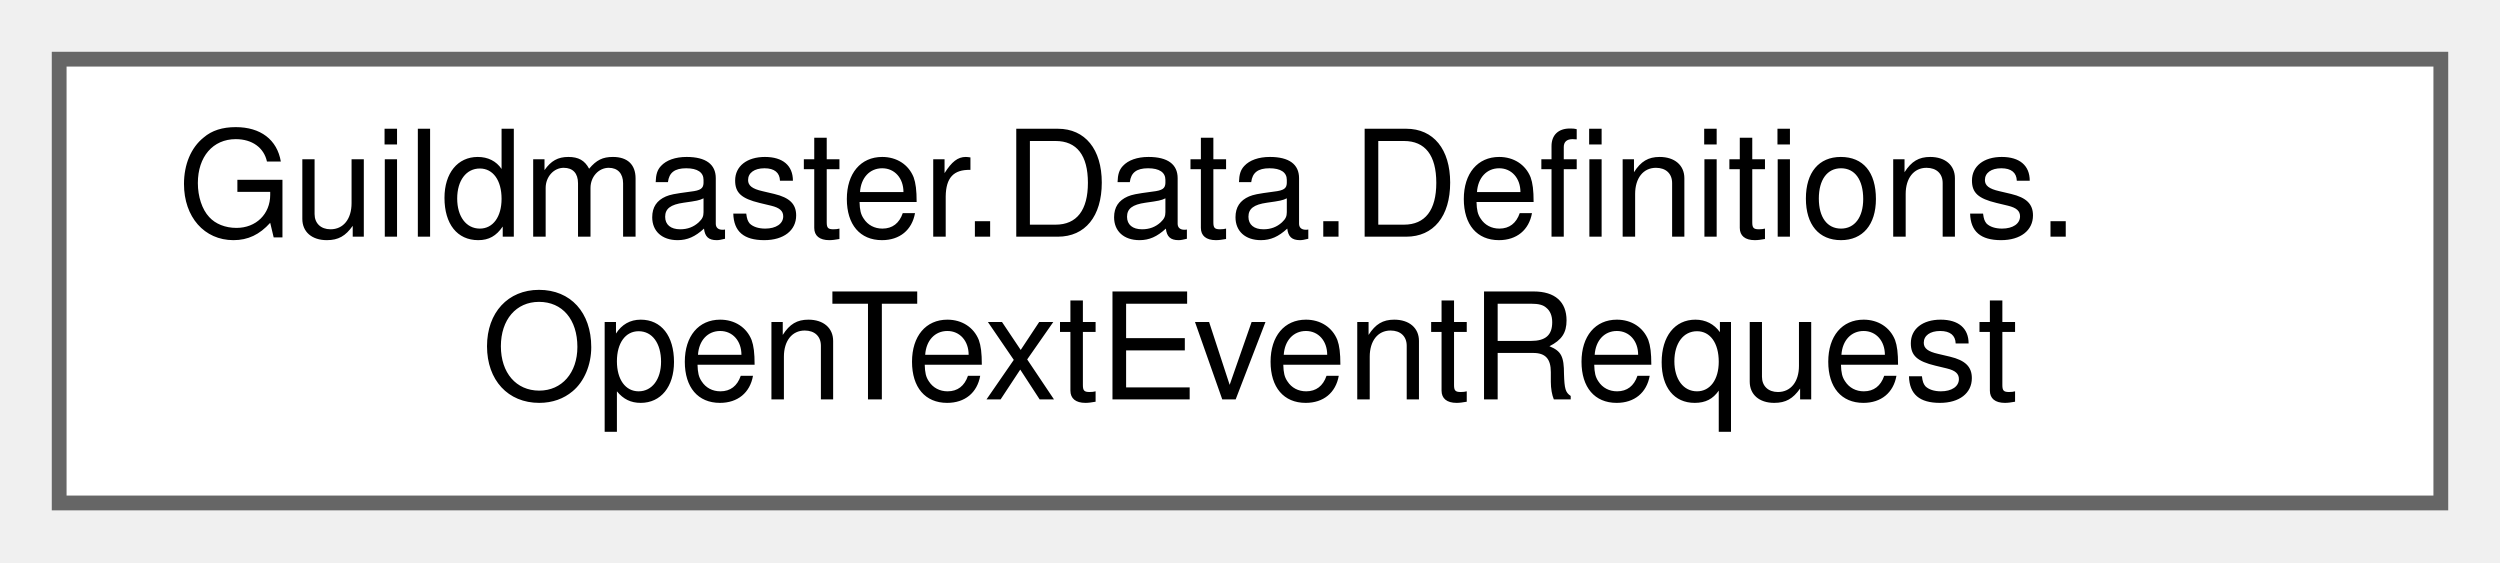
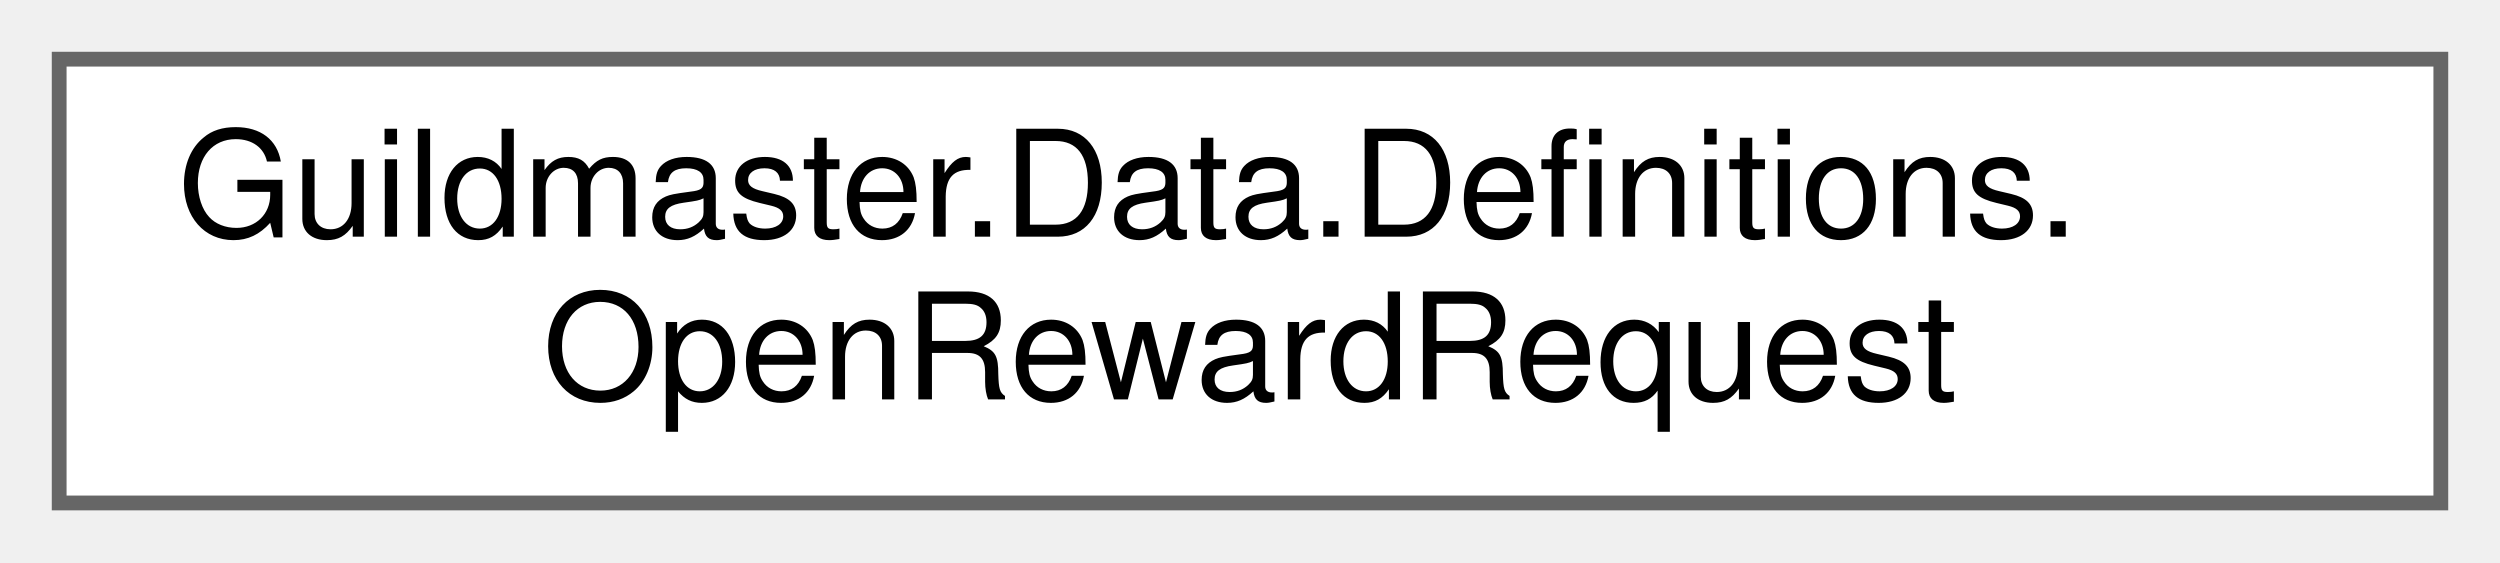
<svg xmlns="http://www.w3.org/2000/svg" xmlns:xlink="http://www.w3.org/1999/xlink" width="169pt" height="38pt" viewBox="0.00 0.00 169.00 38.00">
  <g id="graph0" class="graph" transform="scale(1 1) rotate(0) translate(4 34)">
    <g id="Node000000" class="node">
      <g id="a_Node000000">
-         <a xlink:href="structGuildmaster_1_1Data_1_1Definitions_1_1OpenTextEventRequest.html" target="_top" xlink:title="Запрос показать текстовый ивент (публикует флоу забега, слушает UI).">
+         <a xlink:href="structGuildmaster_1_1Data_1_1Definitions_1_1OpenRewardRequest.html" target="_top" xlink:title="Запрос показать экран награды после боя (публикует флоу забега, слушает UI).">
          <polygon fill="white" stroke="#666666" points="161,-30 0,-30 0,0 161,0 161,-30" />
          <text text-anchor="start" x="8" y="-18" font-family="Helvetica,sans-Serif" font-size="10.00">Guildmaster.Data.Definitions.</text>
-           <text text-anchor="middle" x="80.5" y="-7" font-family="Helvetica,sans-Serif" font-size="10.00">OpenTextEventRequest</text>
+           <text text-anchor="middle" x="80.5" y="-7" font-family="Helvetica,sans-Serif" font-size="10.00">OpenRewardRequest</text>
        </a>
      </g>
    </g>
  </g>
</svg>
